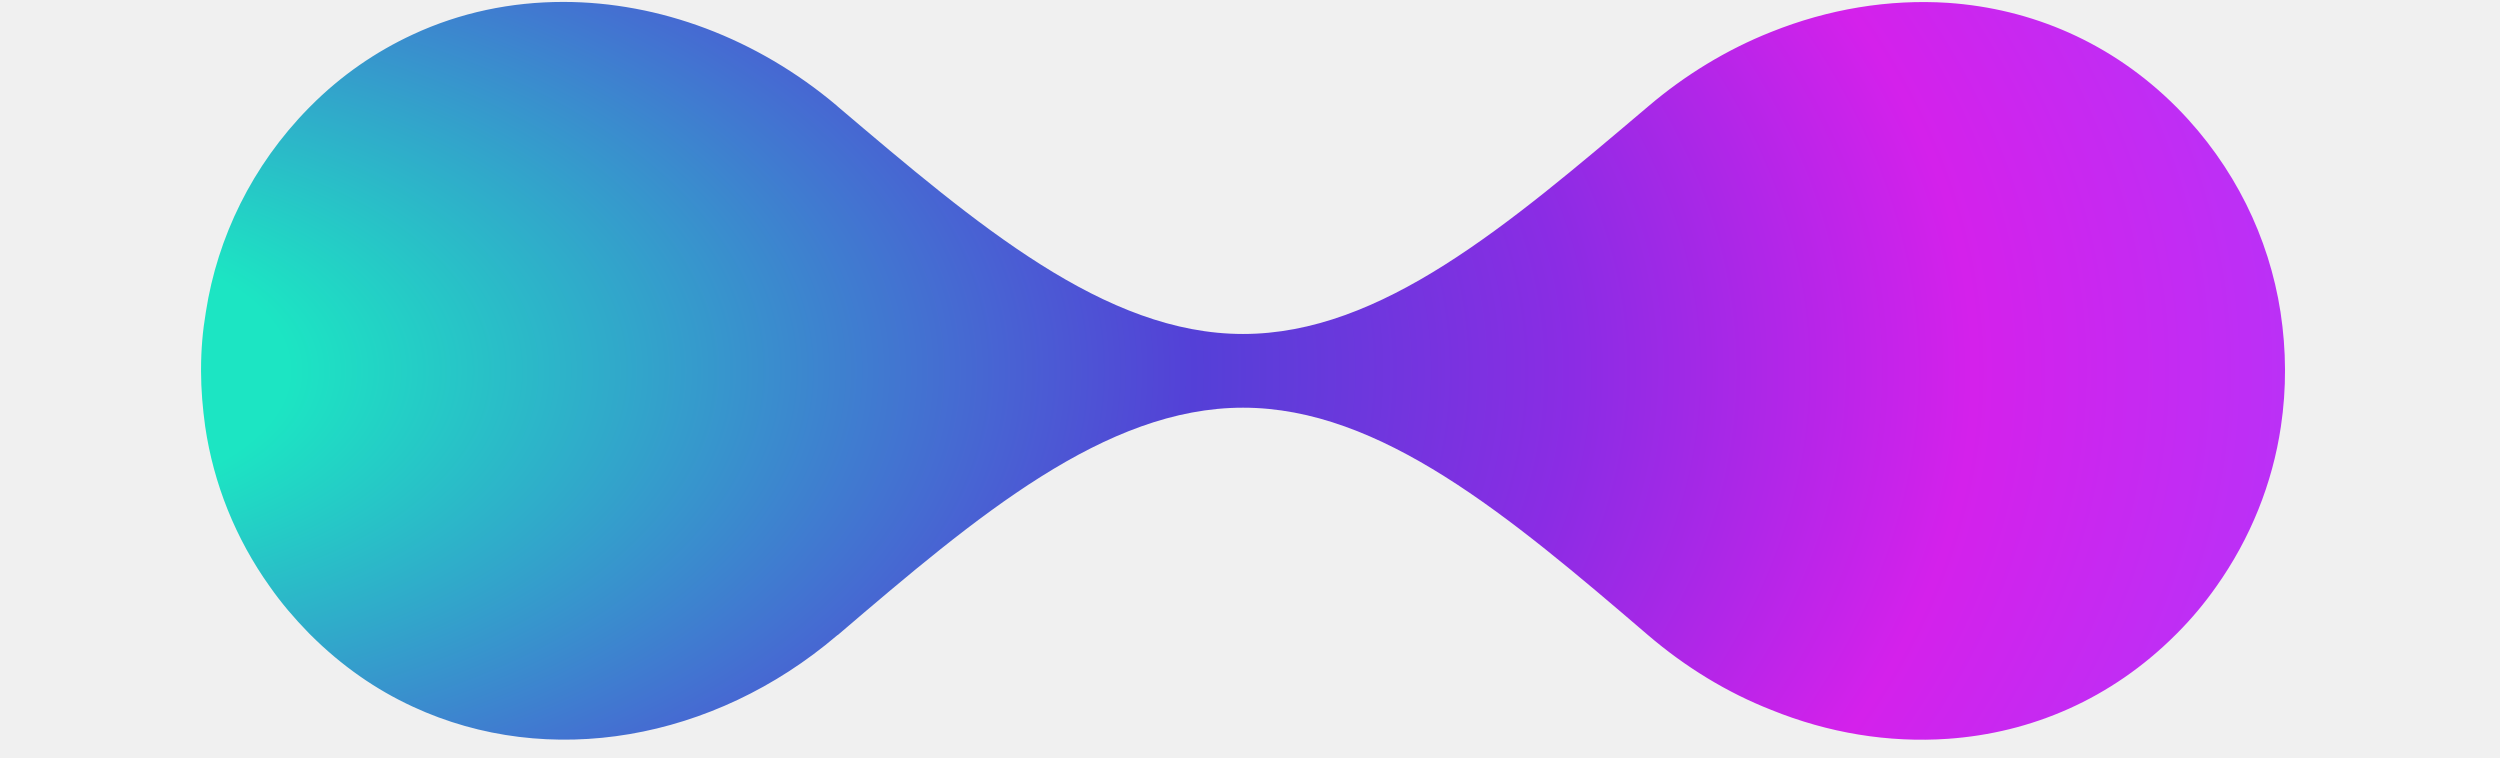
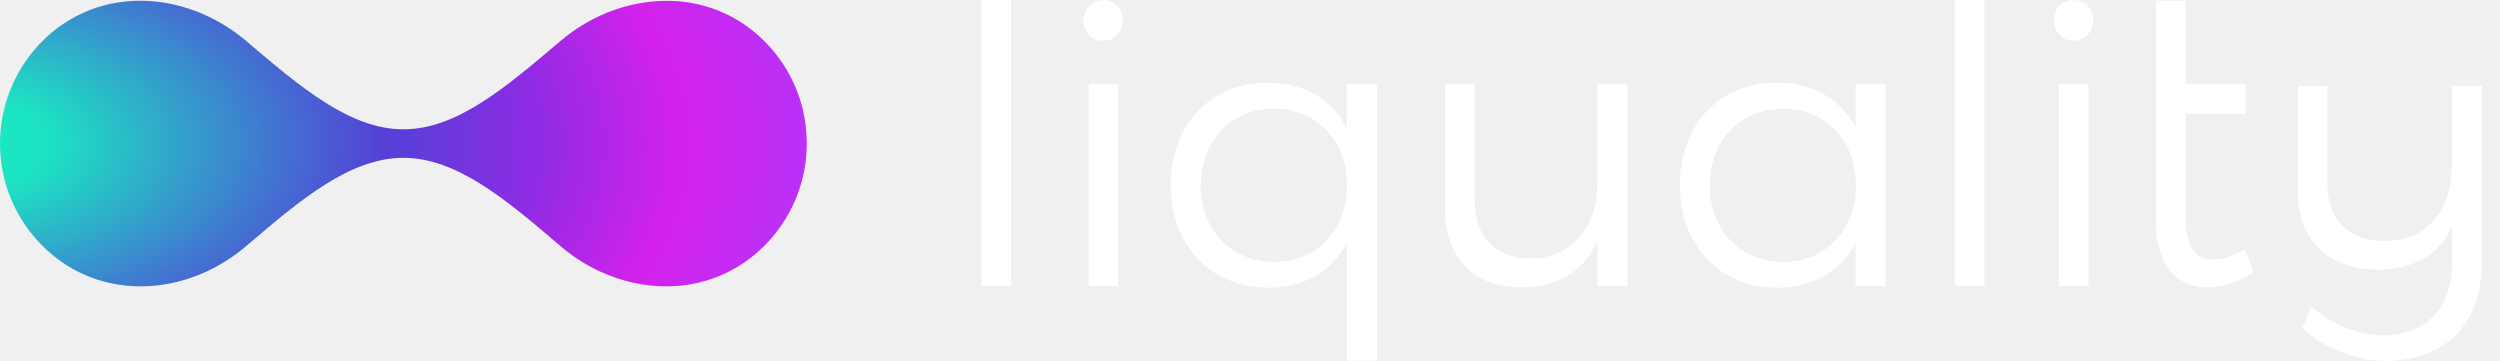
- <svg xmlns="http://www.w3.org/2000/svg" width="33" height="10" viewBox="0 0 36 13" fill="none">
-   <path fill-rule="evenodd" clip-rule="evenodd" d="M1.875 1.826C1.865 1.837 1.859 1.842 1.848 1.853C0.875 2.843 0.281 4.075 0.083 5.351C0.028 5.676 0 6 0 6.336V6.374C0 6.688 0.028 7.007 0.071 7.32C0.214 8.294 0.589 9.24 1.183 10.07C1.375 10.345 1.601 10.61 1.848 10.863C1.859 10.873 1.865 10.879 1.875 10.89C2.409 11.424 3.003 11.836 3.635 12.127C5.962 13.206 8.794 12.71 10.912 10.906C10.918 10.901 10.923 10.896 10.928 10.896C13.321 8.849 15.515 6.996 17.881 6.996C20.24 6.996 22.44 8.849 24.827 10.896C25.476 11.451 26.191 11.886 26.945 12.182C27.924 12.579 28.957 12.749 29.975 12.678C31.399 12.579 32.775 12.001 33.886 10.89C33.897 10.879 33.902 10.873 33.913 10.863C34.16 10.615 34.38 10.351 34.578 10.07C35.172 9.234 35.547 8.288 35.69 7.32C35.788 6.671 35.783 6.006 35.684 5.357C35.486 4.075 34.892 2.849 33.919 1.859C33.907 1.848 33.902 1.842 33.891 1.831C32.785 0.726 31.41 0.148 29.98 0.049C28.963 -0.017 27.924 0.154 26.939 0.55C26.191 0.847 25.471 1.281 24.827 1.831C22.424 3.866 20.251 5.731 17.881 5.731C15.51 5.731 13.321 3.861 10.923 1.826C10.918 1.82 10.912 1.815 10.912 1.815C9.537 0.654 7.859 0.033 6.215 0.033C5.324 0.033 4.444 0.214 3.63 0.594C3.003 0.885 2.404 1.292 1.875 1.826Z" fill="url(#paint0_radial_1249_3467)" />
+ <svg xmlns="http://www.w3.org/2000/svg" width="104" height="15" viewBox="0 0 104 15" fill="none">
+   <g clip-path="url(#clip0_332_1730)">
+     <path fill-rule="evenodd" clip-rule="evenodd" d="M45.289 11.902H46.523V3.503H45.289V11.902ZM46.709 0.85C46.709 1.325 46.358 1.697 45.893 1.697C45.428 1.697 45.077 1.33 45.077 0.85C45.077 0.355 45.428 0.004 45.893 0.004C46.358 0.009 46.709 0.36 46.709 0.85Z" fill="white" />
+     <path fill-rule="evenodd" clip-rule="evenodd" d="M56.036 7.715C56.036 5.862 54.776 4.52 53.001 4.52C51.209 4.52 49.95 5.862 49.95 7.715C49.95 9.568 51.209 10.895 53.001 10.895C54.776 10.9 56.036 9.568 56.036 7.715ZM57.28 3.503V15.004H56.036V10.1C55.411 11.282 54.265 11.969 52.758 11.969C50.363 11.969 48.701 10.198 48.701 7.69C48.701 5.181 50.363 3.441 52.737 3.441C54.239 3.441 55.406 4.128 56.025 5.325V3.503H57.28Z" fill="white" />
+     <path fill-rule="evenodd" clip-rule="evenodd" d="M67.696 3.503V11.907H66.452V10.007C65.895 11.313 64.775 11.943 63.257 11.953C61.296 11.953 60.108 10.709 60.108 8.675V3.503H61.352V8.361C61.352 9.863 62.23 10.756 63.68 10.756C65.425 10.72 66.447 9.445 66.447 7.622V3.503H67.696Z" fill="white" />
+     <path fill-rule="evenodd" clip-rule="evenodd" d="M77.199 8.035V7.395C77.054 5.702 75.841 4.52 74.179 4.52C72.388 4.52 71.129 5.862 71.129 7.715C71.129 9.568 72.388 10.895 74.179 10.895C75.841 10.9 77.054 9.728 77.199 8.035ZM78.443 3.503V11.907H77.194V10.116C76.569 11.282 75.423 11.969 73.937 11.969C71.542 11.969 69.88 10.198 69.88 7.69C69.88 5.196 71.526 3.441 73.89 3.441C75.408 3.426 76.559 4.112 77.194 5.294V3.503H78.443Z" fill="white" />
+     <path fill-rule="evenodd" clip-rule="evenodd" d="M85.649 11.902H86.882V3.503H85.649V11.902ZM87.073 0.85C87.073 1.325 86.722 1.697 86.258 1.697C85.793 1.697 85.442 1.33 85.442 0.85C85.442 0.355 85.793 0.004 86.258 0.004C86.722 0.009 87.073 0.36 87.073 0.85Z" fill="white" />
+     <path fill-rule="evenodd" clip-rule="evenodd" d="M93.748 11.329C93.138 11.731 92.488 11.953 91.864 11.953C90.583 11.953 89.69 11.06 89.69 9.254V0.03H90.924V3.503H93.422V4.737H90.924V9.047C90.924 10.245 91.327 10.802 92.06 10.802C92.478 10.802 92.927 10.642 93.386 10.374L93.748 11.329Z" fill="white" />
+     <path fill-rule="evenodd" clip-rule="evenodd" d="M81.318 11.886H82.552V-0.001H81.318V11.886Z" fill="white" />
+     <path fill-rule="evenodd" clip-rule="evenodd" d="M40.829 11.886H42.063V-0.001H40.829V11.886Z" fill="white" />
+     <path fill-rule="evenodd" clip-rule="evenodd" d="M103.235 3.576V10.988C103.235 13.486 101.702 15.024 99.198 15.014C97.944 14.983 96.617 14.462 95.776 13.651L96.153 12.748C96.912 13.445 98.006 13.904 99.085 13.956C100.902 13.956 102.001 12.846 102.001 10.978V9.445C101.449 10.601 100.416 11.205 98.94 11.215C96.85 11.215 95.585 9.981 95.585 7.968V3.576H96.819V7.648C96.819 9.135 97.706 10.028 99.198 10.028C100.969 9.997 102.001 8.794 102.001 6.828V3.576H103.235Z" fill="white" />
+     <path fill-rule="evenodd" clip-rule="evenodd" d="M1.76 1.714C1.75 1.724 1.745 1.729 1.734 1.74C0.821 2.669 0.263 3.825 0.077 5.022C0.026 5.327 0 5.631 0 5.946V5.982C0 6.277 0.026 6.576 0.067 6.87C0.201 7.784 0.552 8.672 1.11 9.451C1.29 9.709 1.502 9.957 1.734 10.194C1.745 10.205 1.75 10.21 1.76 10.22C2.261 10.721 2.818 11.108 3.412 11.382C5.595 12.393 8.254 11.929 10.241 10.236C10.246 10.231 10.251 10.225 10.256 10.225C12.502 8.305 14.561 6.566 16.781 6.566C18.995 6.566 21.06 8.305 23.3 10.225C23.909 10.747 24.58 11.155 25.287 11.433C26.206 11.805 27.177 11.965 28.131 11.898C29.468 11.805 30.759 11.263 31.801 10.22C31.812 10.21 31.817 10.205 31.827 10.194C32.059 9.962 32.266 9.714 32.452 9.451C33.009 8.667 33.36 7.779 33.495 6.87C33.587 6.261 33.582 5.637 33.489 5.028C33.303 3.825 32.746 2.674 31.832 1.745C31.822 1.734 31.817 1.729 31.807 1.719C30.769 0.681 29.479 0.139 28.137 0.046C27.182 -0.015 26.206 0.145 25.282 0.516C24.58 0.795 23.904 1.203 23.3 1.719C21.044 3.629 19.006 5.379 16.781 5.379C14.556 5.379 12.502 3.624 10.251 1.714C10.246 1.709 10.241 1.703 10.241 1.703C8.95 0.614 7.376 0.031 5.833 0.031C4.997 0.031 4.171 0.201 3.407 0.558C2.818 0.831 2.256 1.213 1.76 1.714Z" fill="url(#paint0_radial_332_1730)" />
+   </g>
  <defs>
-     <radialGradient id="paint0_radial_1249_3467" cx="0" cy="0" r="1" gradientUnits="userSpaceOnUse" gradientTransform="translate(-2.38741 6.35991) scale(40.9314 22.2264)">
+     <radialGradient id="paint0_radial_332_1730" cx="0" cy="0" r="1" gradientUnits="userSpaceOnUse" gradientTransform="translate(-2.24058 5.96883) scale(38.414 20.8594)">
      <stop stop-color="#1CE5C3" />
      <stop offset="0.102" stop-color="#1CE5C3" />
      <stop offset="0.475" stop-color="#5440D7" />
      <stop offset="0.631" stop-color="#8B2CE4" />
      <stop offset="0.796" stop-color="#D421EB" />
      <stop offset="1" stop-color="#AC39FD" />
    </radialGradient>
+     <clipPath id="clip0_332_1730">
+       <rect width="103.235" height="15" fill="white" />
+     </clipPath>
  </defs>
</svg>
